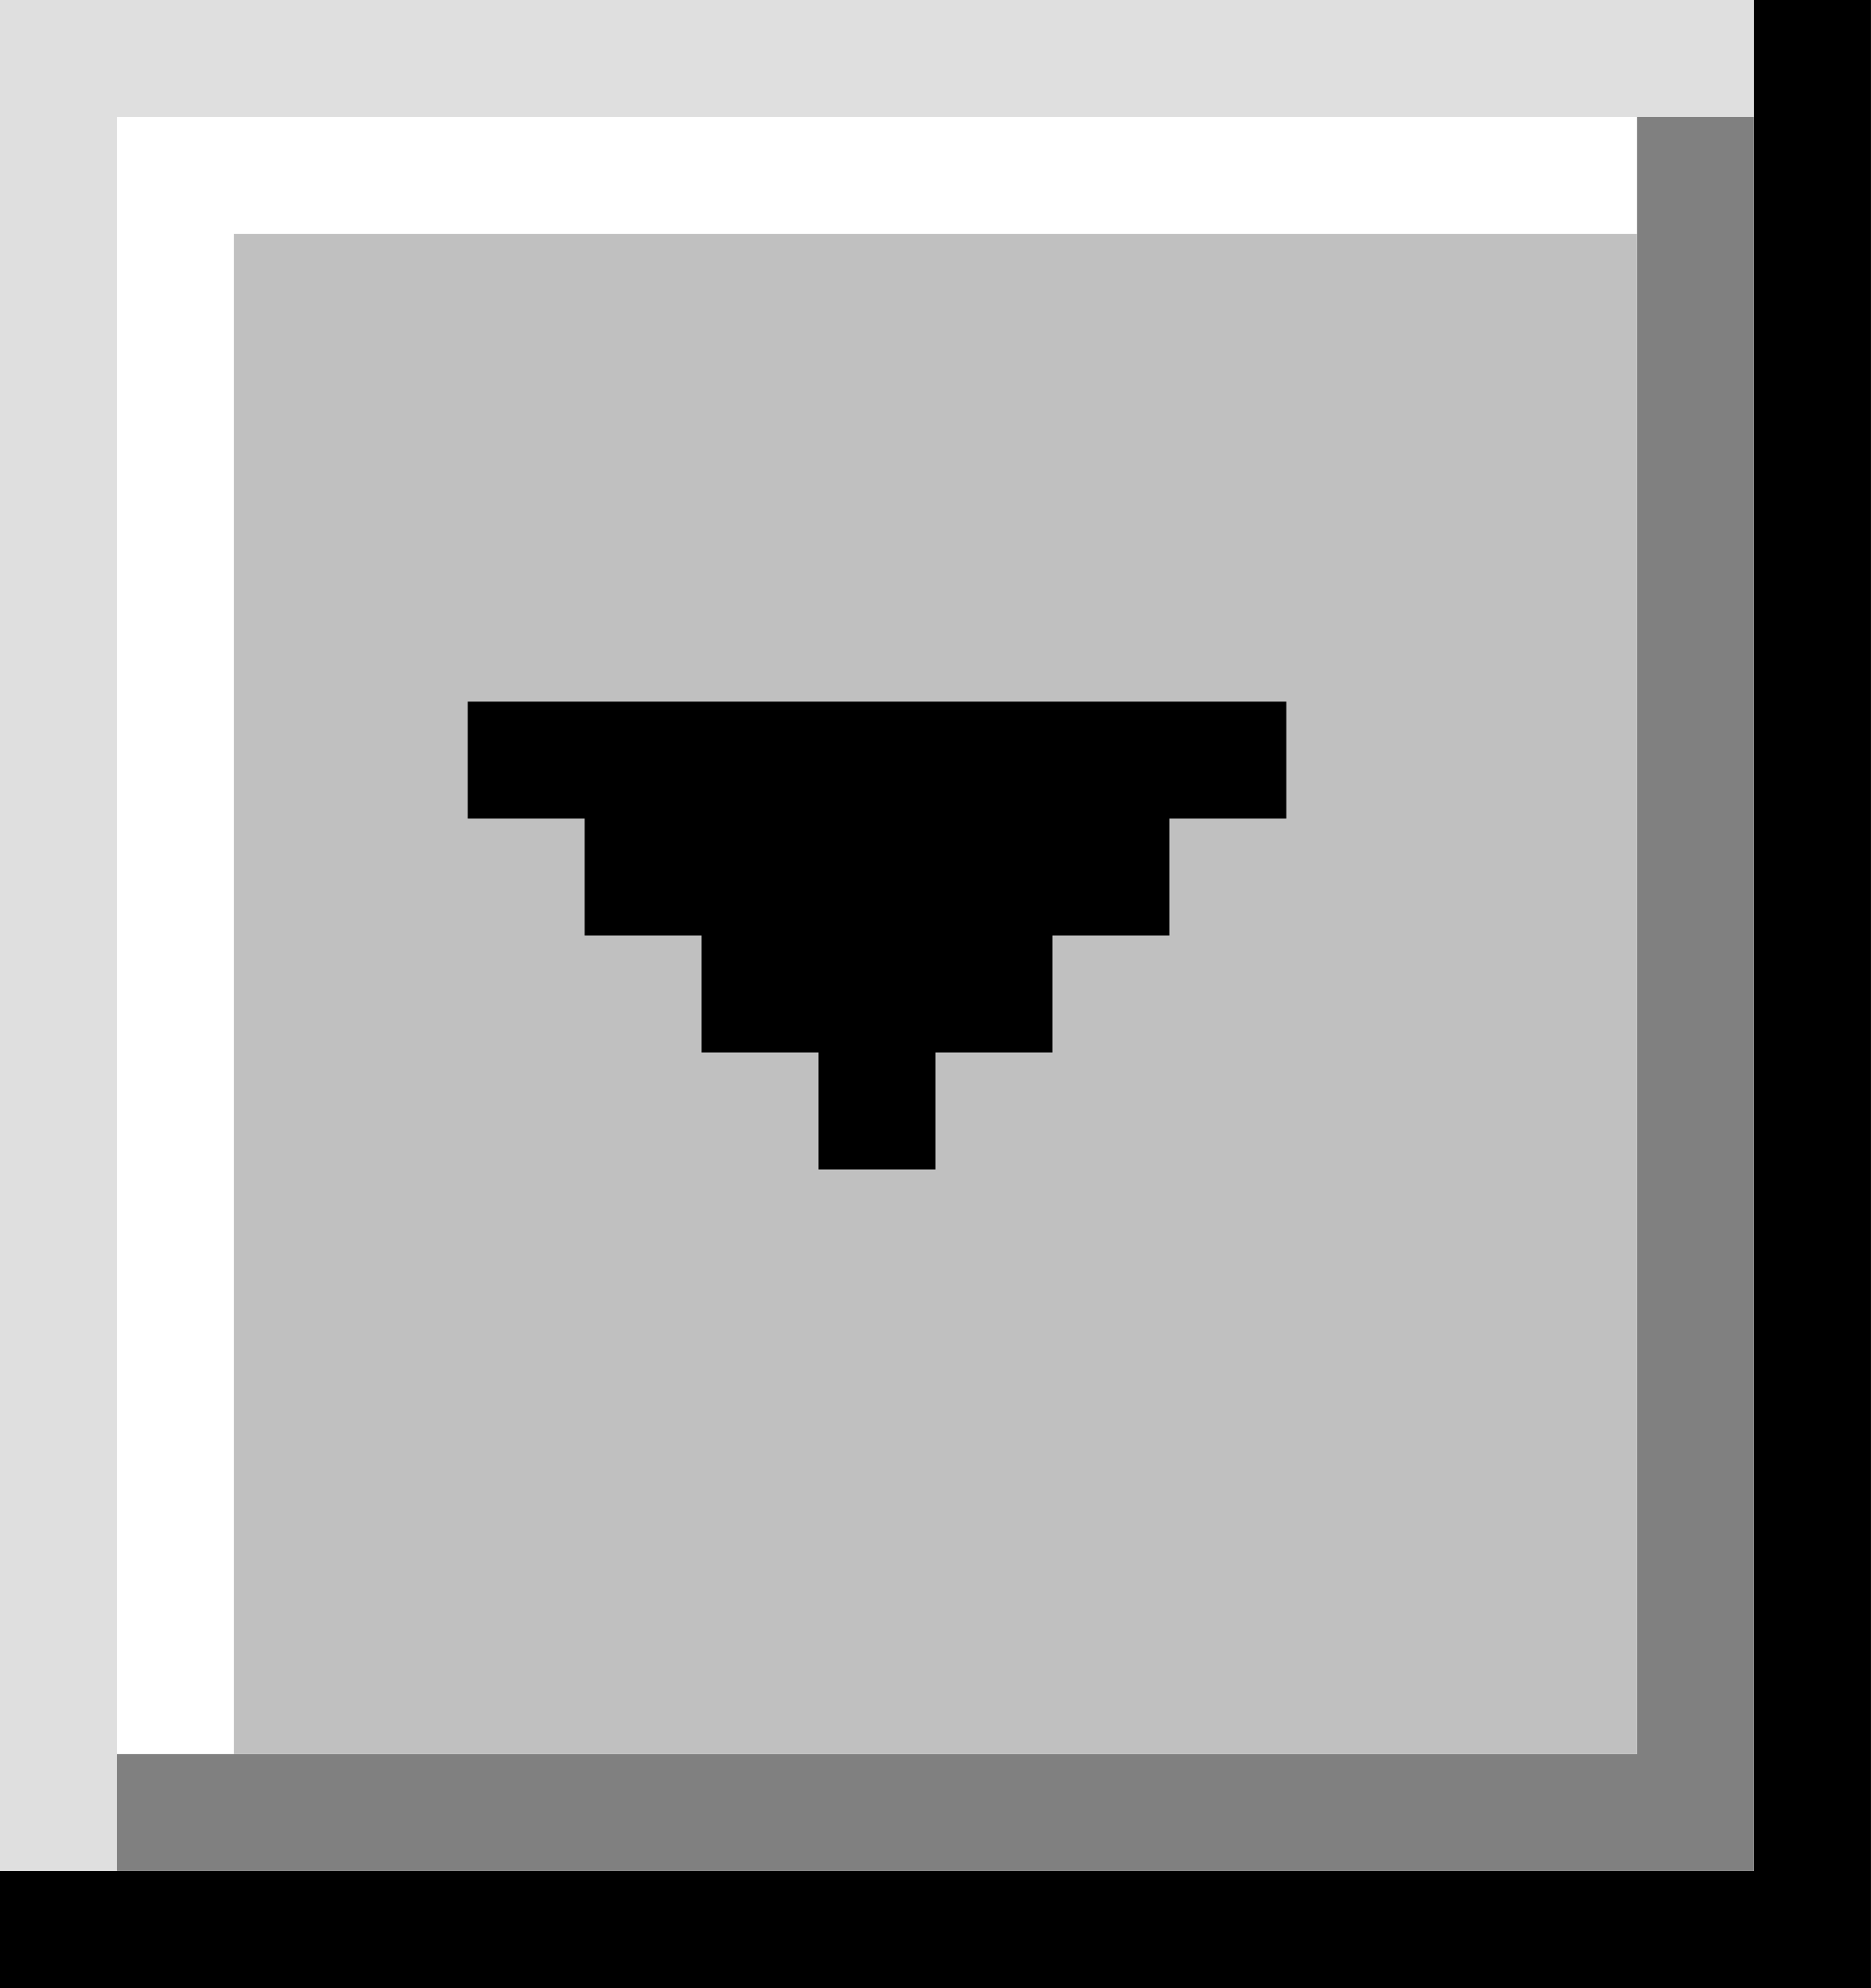
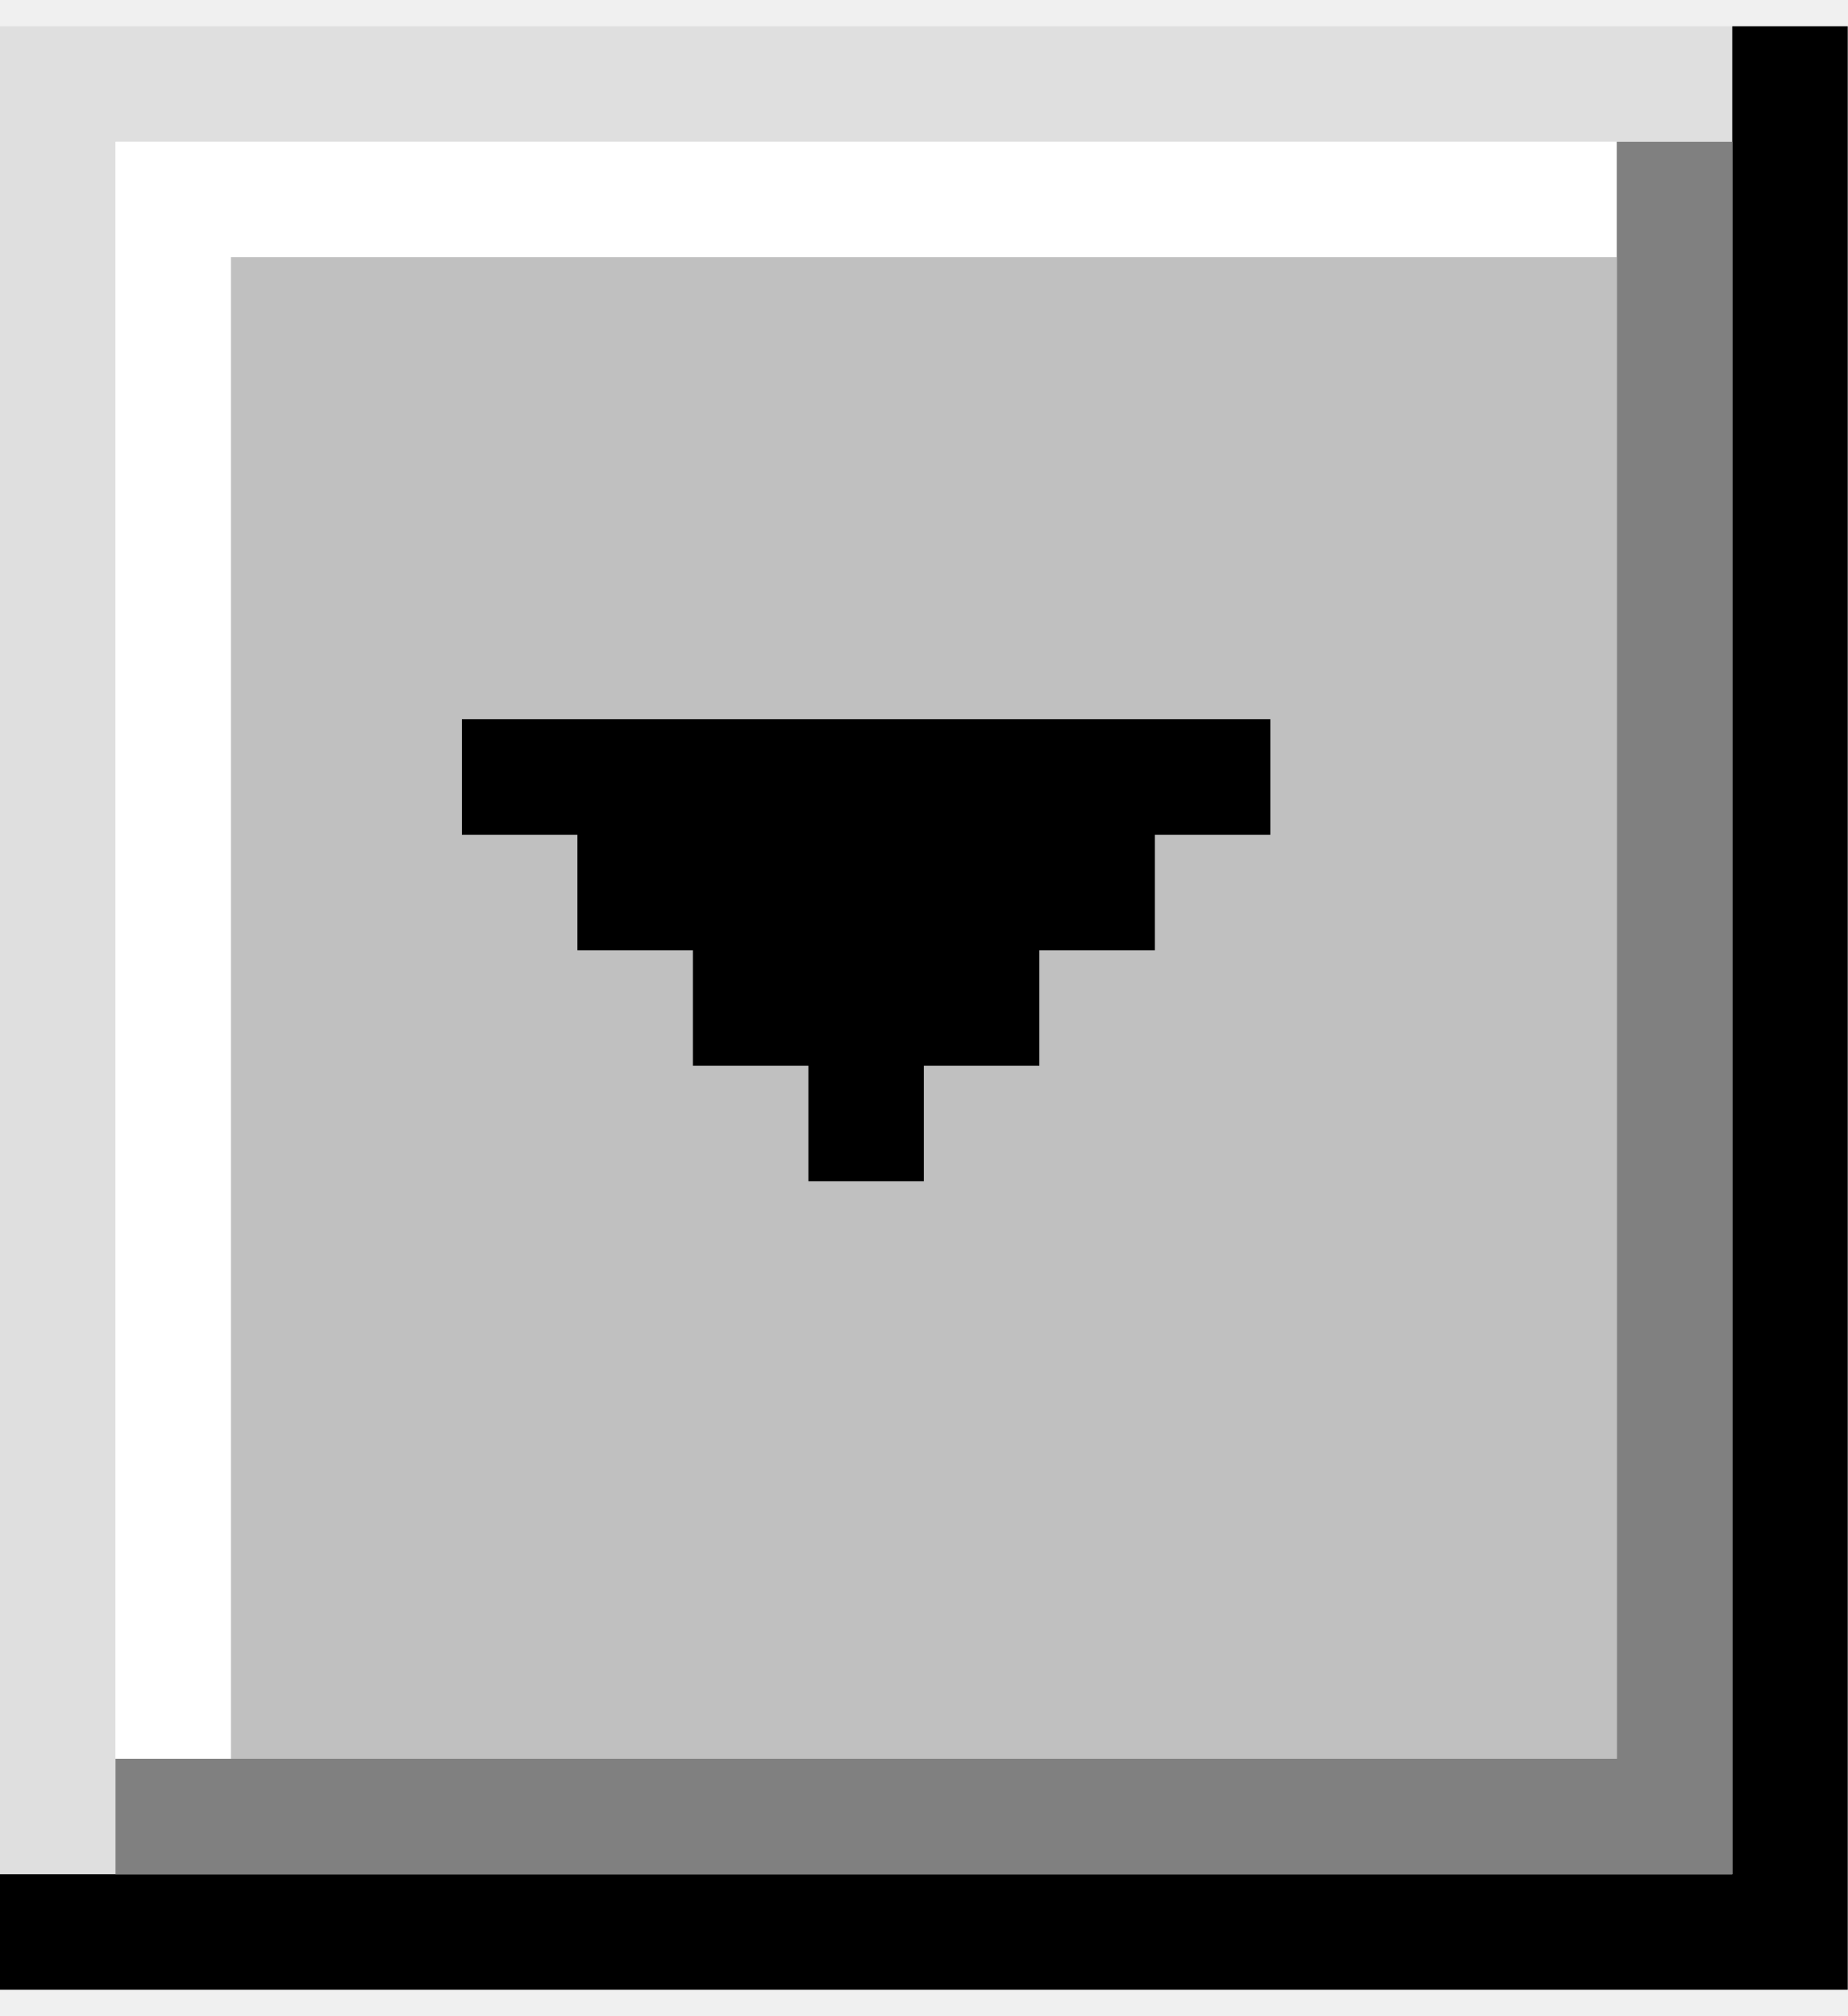
- <svg xmlns="http://www.w3.org/2000/svg" width="16" height="17" viewBox="0 0 16 17" fill="none">
+ <svg xmlns="http://www.w3.org/2000/svg" width="22" height="24" viewBox="0 0 16 17" fill="none">
  <path fill-rule="evenodd" clip-rule="evenodd" d="M15 0H0V1V16H1V1H15V0Z" fill="#DFDFDF" />
  <path fill-rule="evenodd" clip-rule="evenodd" d="M2 1H1V15H2V2H14V1H2Z" fill="white" />
  <path fill-rule="evenodd" clip-rule="evenodd" d="M16 17H15H0V16H15V0H16V17Z" fill="black" />
  <path fill-rule="evenodd" clip-rule="evenodd" d="M15 1H14V15H1V16H14H15V1Z" fill="#808080" />
  <rect x="2" y="2" width="12" height="13" fill="#C0C0C0" />
  <path fill-rule="evenodd" clip-rule="evenodd" d="M11 6H4V7H5V8H6V9H7V10H8V9H9V8H10V7H11V6Z" fill="black" />
</svg>
